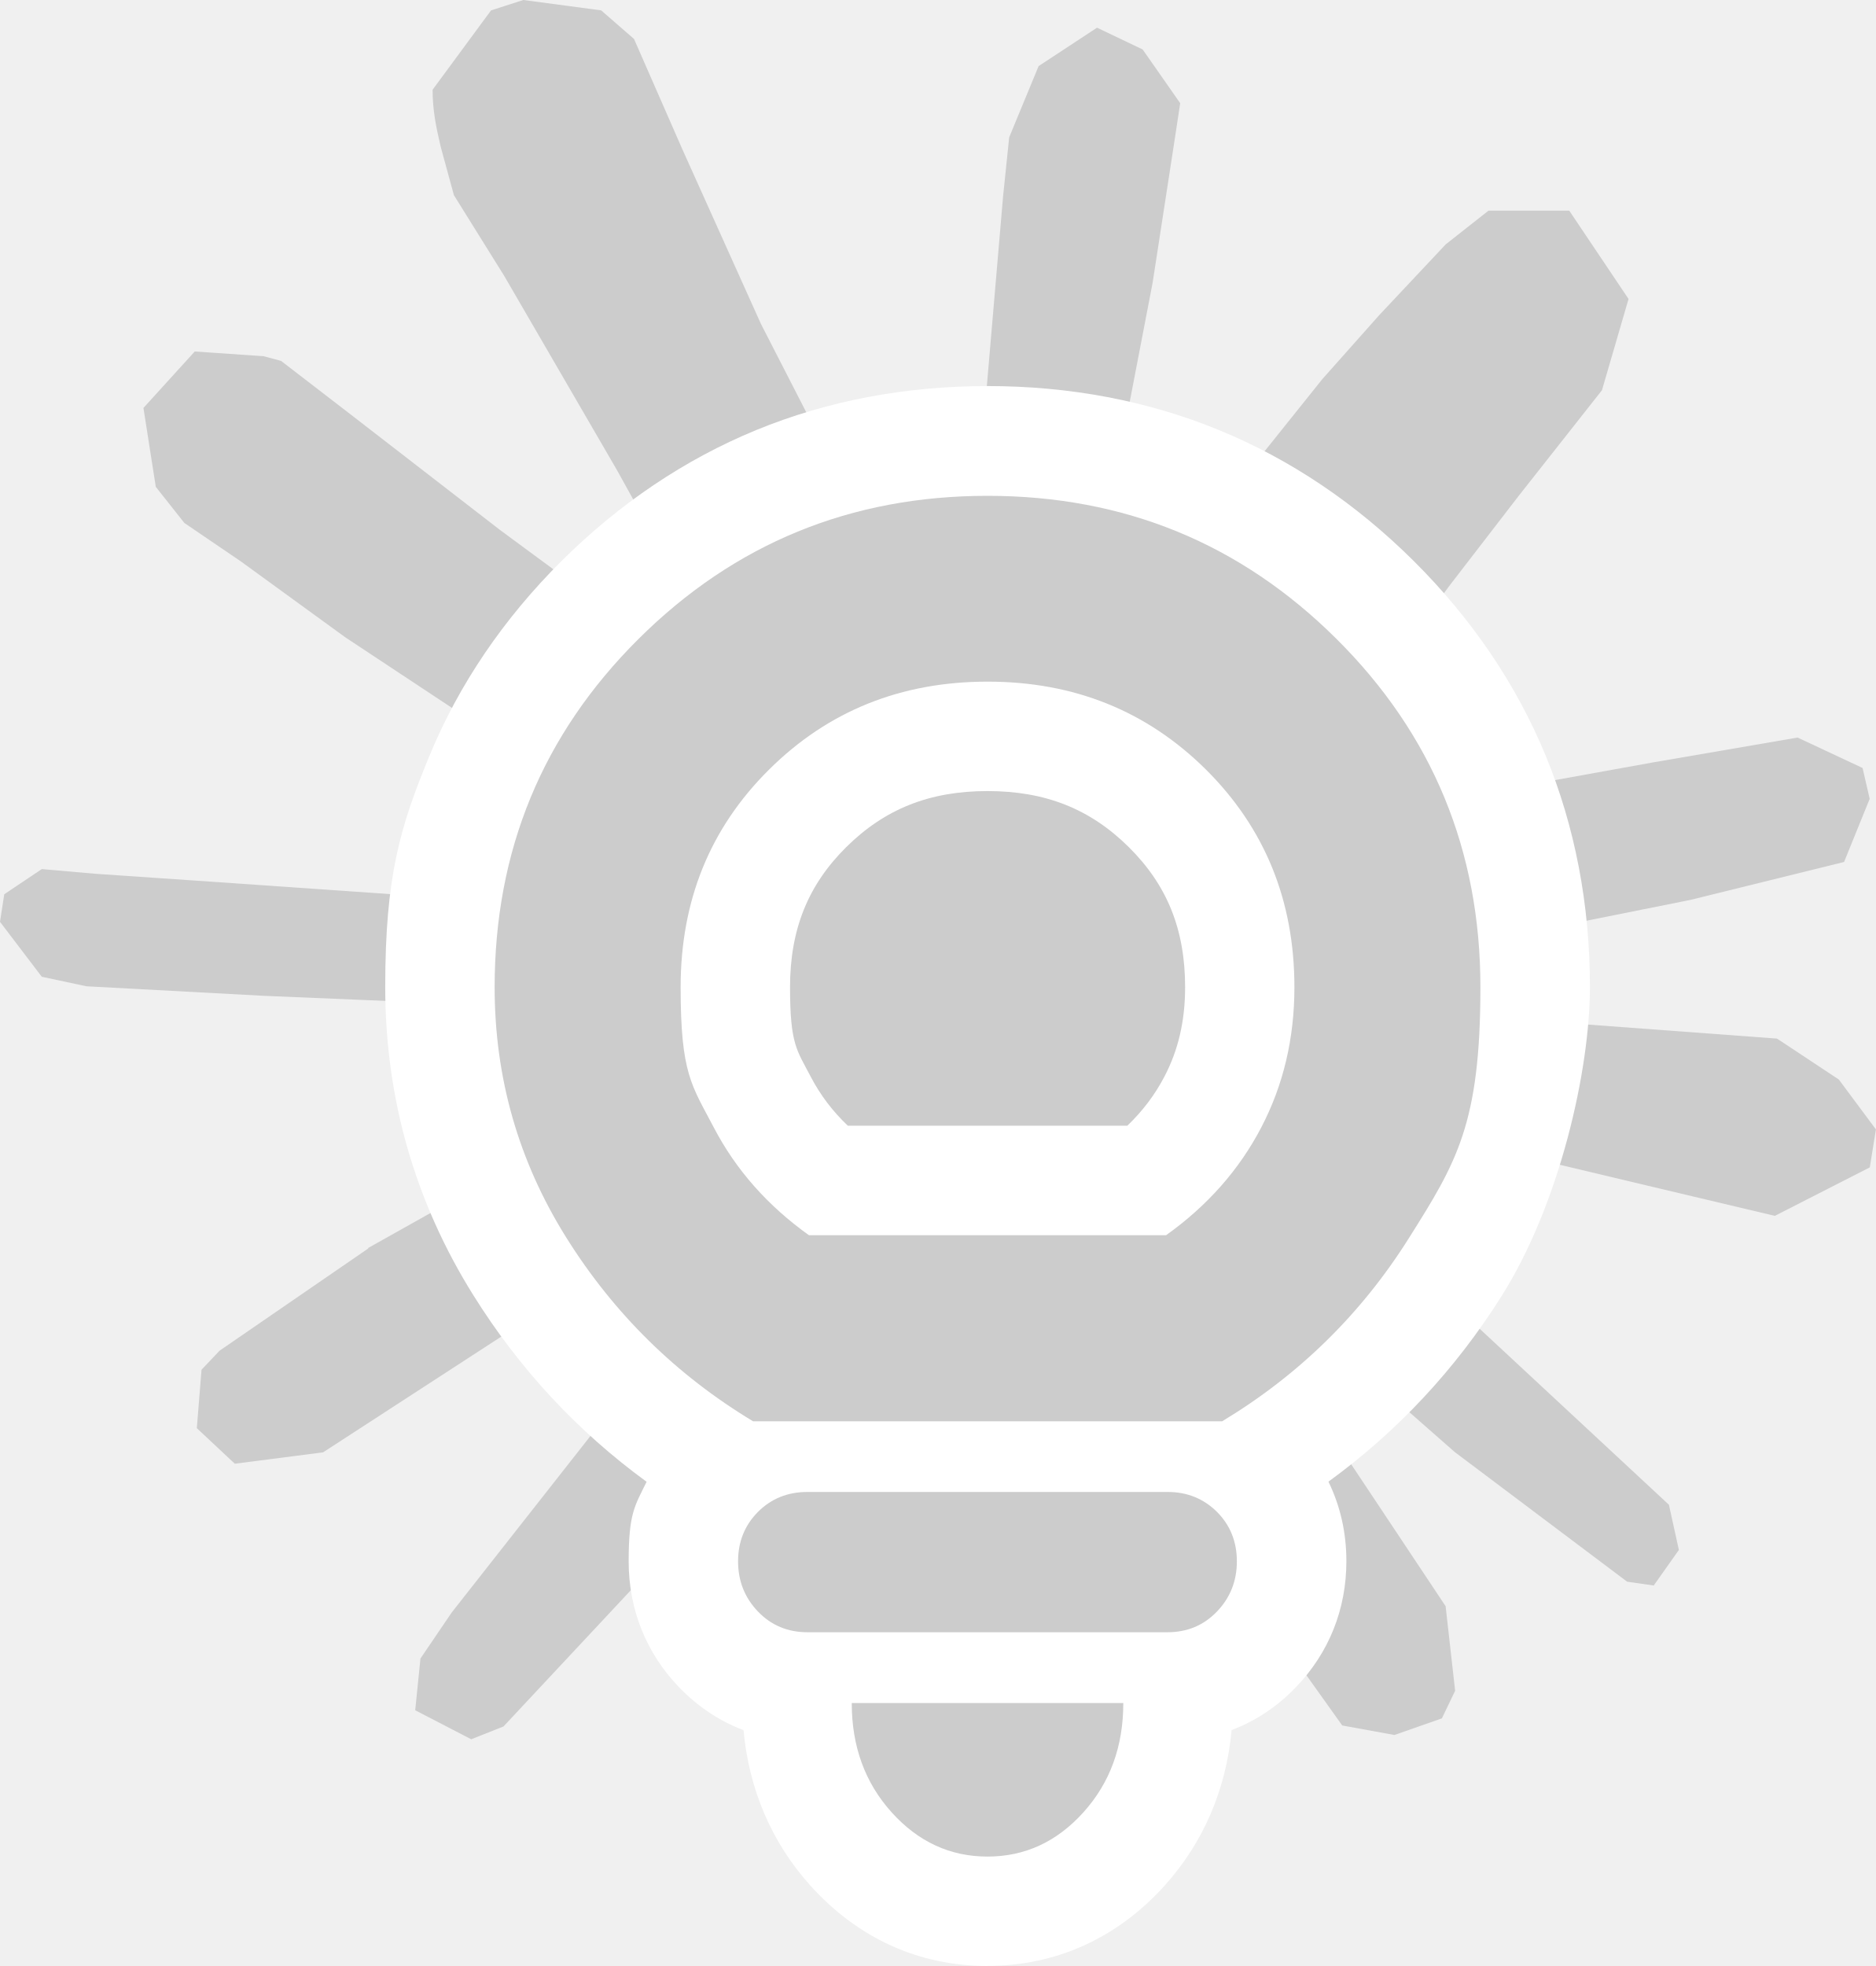
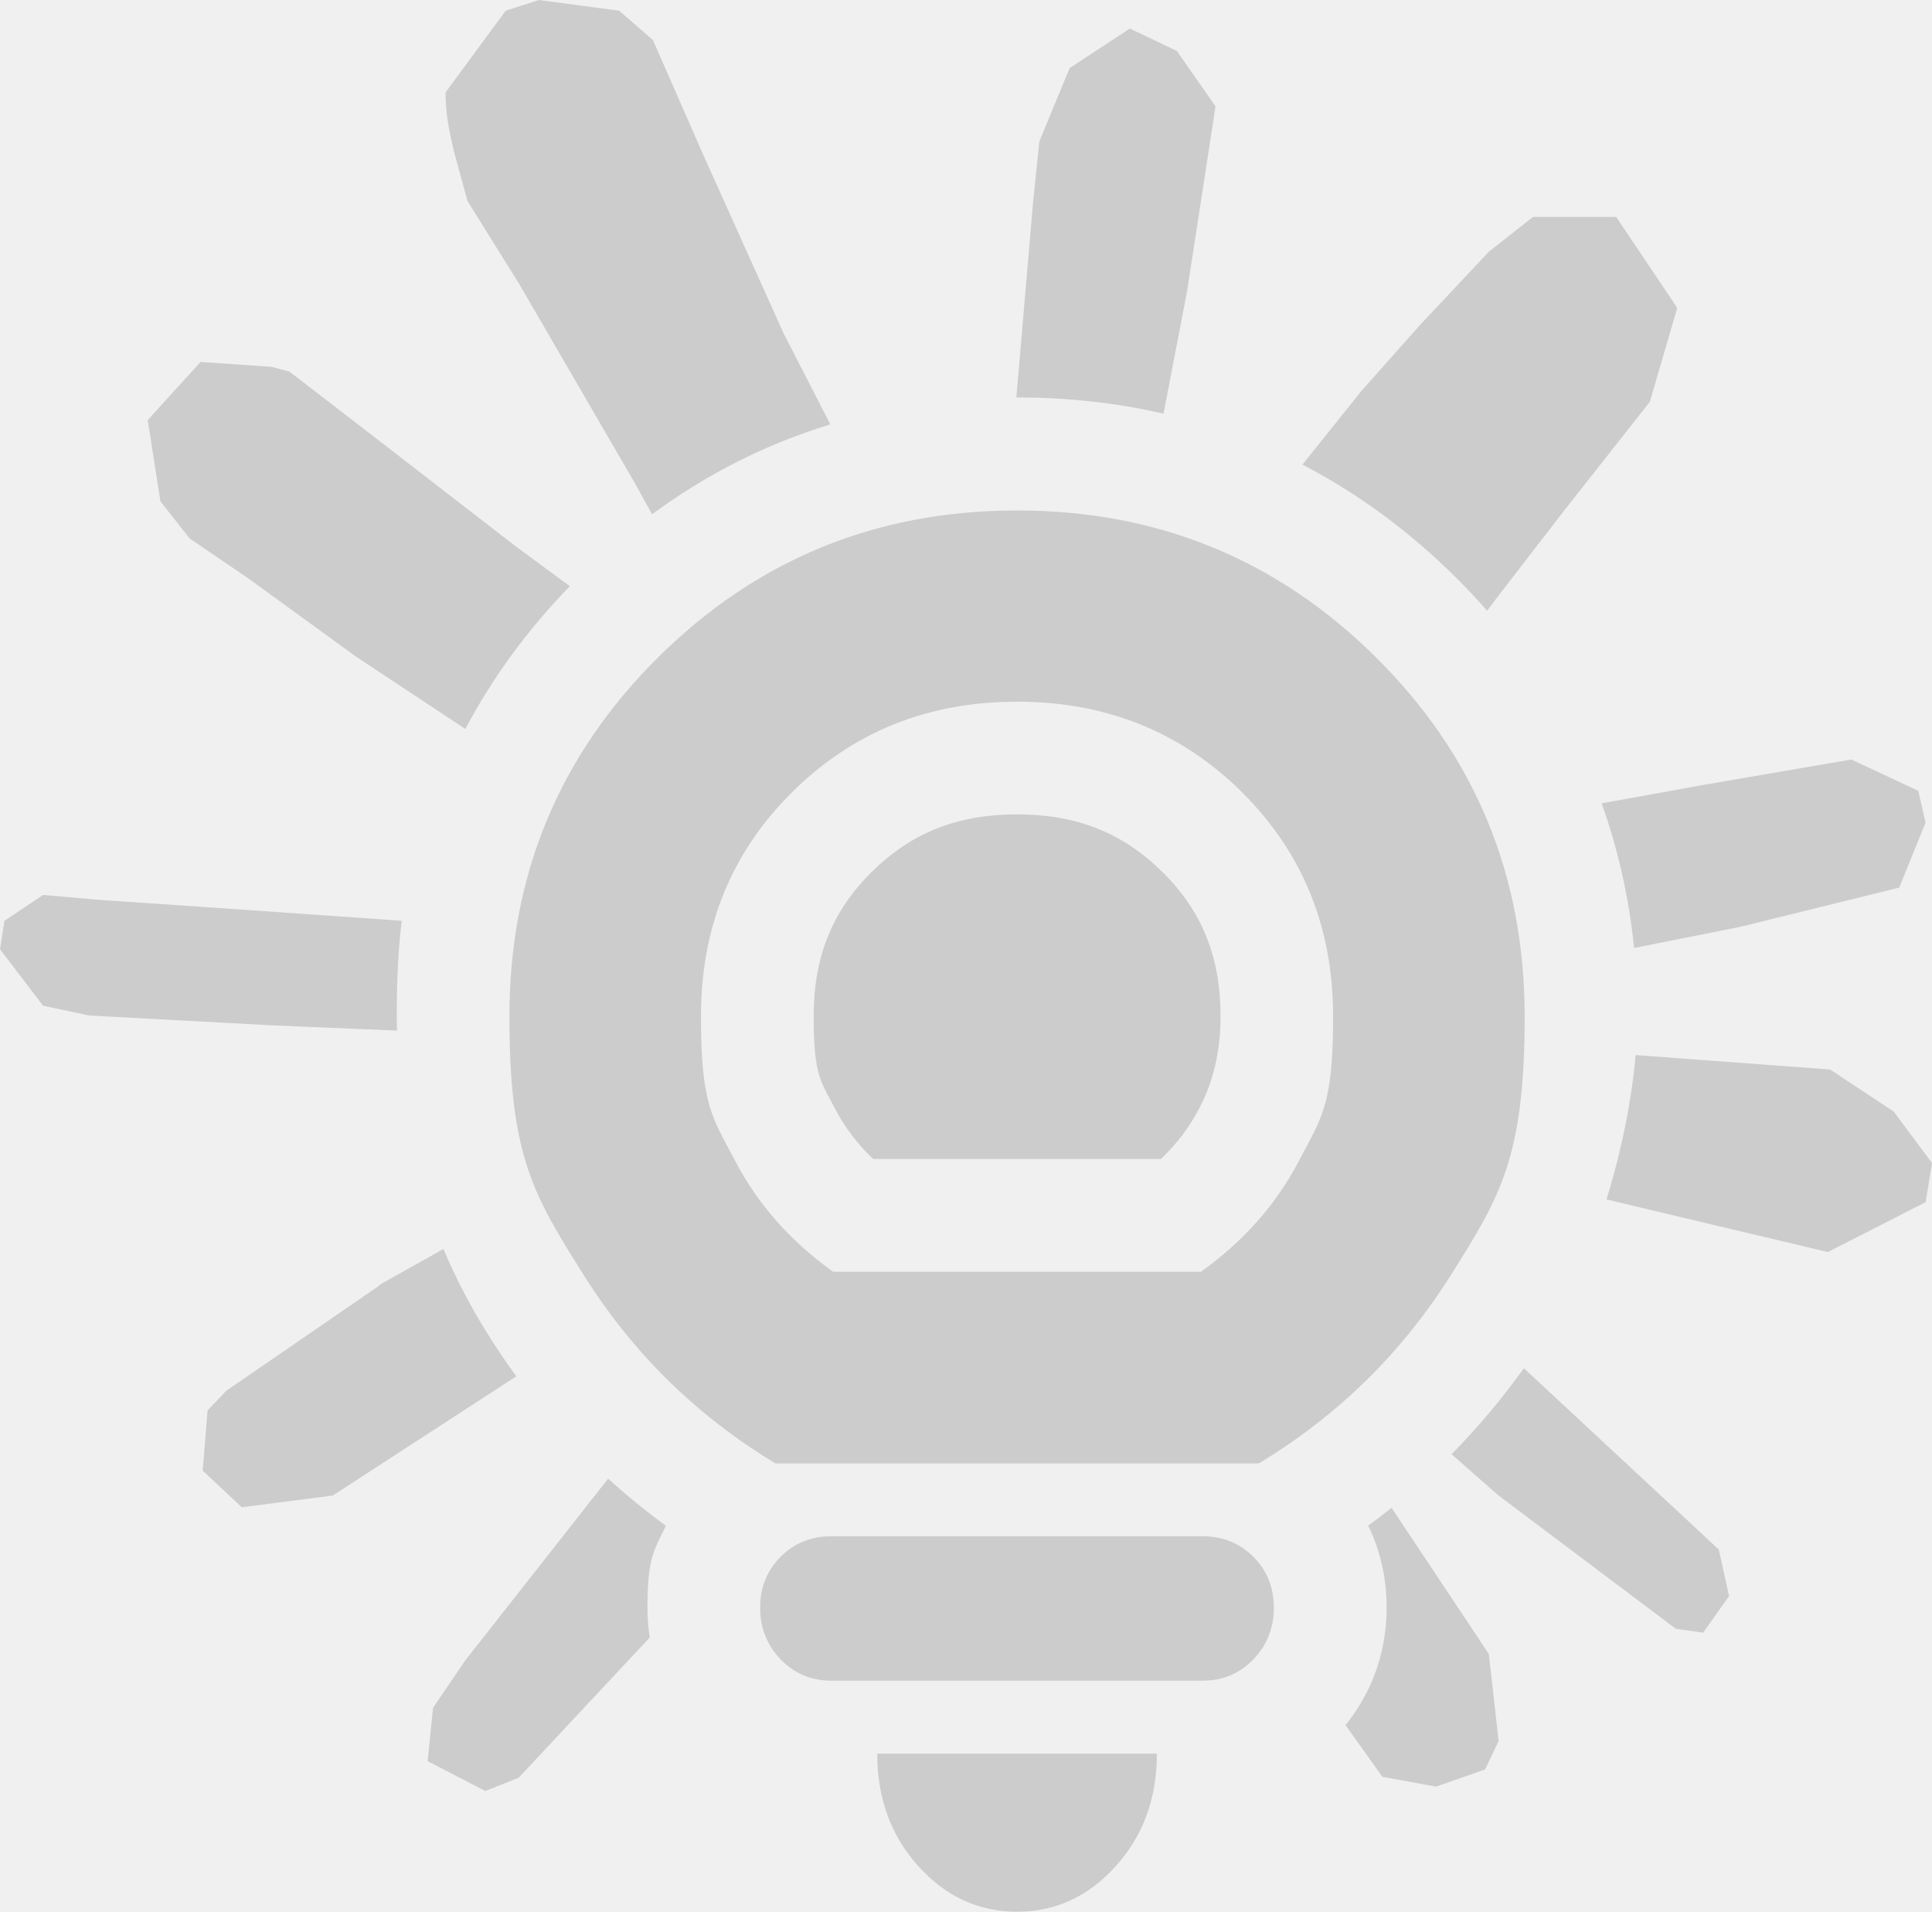
- <svg xmlns="http://www.w3.org/2000/svg" id="Layer_1" version="1.1" viewBox="0 0 1714.4 1796.6">
+ <svg xmlns="http://www.w3.org/2000/svg" id="Layer_1" version="1.1" viewBox="0 0 1714.6 1696.5">
  <defs>
    <style>
      .st0 {
        fill: #ccc;
      }
- 
-       .st1 {
-         fill: #fff;
-       }
    </style>
  </defs>
-   <path class="st0" d="M336.4,1140.5l337.3-189.2,5.6-16.5-5.6-9.1h-16.5l-56.5-3.5-192.7-5.2-167.1-7-161.9-8.7-40.8-8.7L0,842.4l3.9-25.2,34.3-23,49.1,4.3,108.5,7.4,162.7,11.3,118.1,7,174.9,18.3h27.8l3.9-11.3-9.5-7-7.4-7-168.4-114.2-182.3-120.6-95.5-69.4-51.6-35.1-26.1-33-11.3-72.1,46.9-51.6,62.9,4.3,16,4.3,63.8,49.1,136.3,105.4,177.9,131.1,26.1,21.7,10.4-7.4,1.3-5.2-11.7-19.5-96.8-174.9-103.3-177.9-46-73.8-12.1-44.3c-4.3-18.3-7.4-33.5-7.4-52.1l53.4-72.5,29.5-9.5,71.2,9.5,30,26.1,44.3,101.1,71.7,159.3,111.1,216.6,32.5,64.3,17.4,59.4,6.5,18.3h11.3v-10.4l9.1-122,16.9-149.8,16.5-192.7,5.6-54.2,26.9-65.1,53.4-35.1,41.7,19.9,34.3,49.1-4.8,31.7-20.4,132.4-39.9,207.5-26.1,138.9h15.2l17.4-17.4,70.3-93.3,118.1-147.5,52.1-58.6,60.8-64.7,39.1-30.8h73.8l54.2,80.7-24.3,83.4-76,96.4-62.9,81.6-90.3,121.6-56.5,97.2,5.2,7.8,13.5-1.3,204-43.4,110.3-19.9,131.5-22.6,59.4,27.8,6.5,28.2-23.4,57.7-140.6,34.7-165,33-245.7,58.2-3.1,2.2,3.5,4.3,110.7,10.4,47.3,2.6h115.9l215.7,16,56.5,37.4,33.9,45.6-5.6,34.7-86.8,44.3-117.2-27.8-273.5-65.1-93.7-23.4h-13v7.8l78.1,76.4,143.2,129.4,179.3,166.7,9.1,41.3-23,32.5-24.3-3.5-157.6-118.5-60.8-53.4-137.6-115.9h-9.1v12.1l31.7,46.4,167.5,251.7,8.7,77.3-12.1,25.2-43.4,15.2-47.7-8.7-98.1-137.6-101.1-154.9-81.6-138.9-10,5.6-48.2,518.7-22.6,26.5-52.1,19.9-43.4-33-23-53.4,23-105.4,27.8-137.6,22.6-109.3,20.4-135.8,12.1-45.2-.8-3.1-10,1.3-102.5,140.6-155.8,210.6-123.3,131.9-29.5,11.7-51.2-26.5,4.8-47.3,28.6-42.1,170.6-217,102.9-134.6,66.4-77.7-.4-11.3h-3.9l-453.2,294.3-80.7,10.4-34.7-32.5,4.3-53.4,16.5-17.4,136.3-93.7-.4.4v-.4h0Z" />
-   <path class="st1" d="M902.6,1796.6c-62.7,0-118.7-25.4-162-73.6-35.3-39.2-56.1-87.9-61-141.9-21.9-8.3-41.7-21.4-58.8-39.1-30.2-31.3-46.2-71.2-46.2-115.2s5.6-50.6,16.4-72.7c-63.1-46-116.3-103.1-158.3-170.4-53.5-85.5-80.6-180.2-80.6-281.7s13.6-146.5,40.5-211.5c26.9-65.1,67.5-124.9,120.5-177.7,53-52.7,112.9-93,178.1-119.8,65-26.7,136.2-40.2,211.5-40.2s146.4,13.5,211.4,40.2c65.2,26.7,125.1,67,178.1,119.7,53.1,52.8,93.6,112.6,120.5,177.7,26.8,65,40.5,136.1,40.5,211.5s-27.2,197.5-80.8,282.6c-42.1,66.8-95.1,123.6-158.2,169.5,10.8,22.1,16.4,46.6,16.4,72.6,0,44.1-16,83.9-46.2,115.3-17,17.7-36.8,30.8-58.7,39.1-4.9,54-25.7,102.6-61,141.9-43.3,48.1-99.3,73.6-162,73.6ZM1030.3,1028.8c14-13.4,25.2-28.2,33.9-44.8,12.8-24.4,19-51.1,19-81.8,0-52.6-16.3-93.2-51.4-128-35.3-35-76.3-51.3-129.2-51.3s-93.9,16.3-129.2,51.3c-35,34.7-51.3,75.4-51.3,127.9s6.2,57.4,18.9,81.8c8.7,16.7,19.9,31.5,33.9,44.8h255.4Z" />
-   <path class="st0" d="M688.1,1298.7c-70.1-42.3-127-98.2-170.6-167.9-43.6-69.7-65.4-145.9-65.4-228.6,0-125,43.8-231.1,131.5-318.3,87.7-87.2,194-130.8,319-130.8s231.3,43.6,319,130.8c87.7,87.2,131.5,193.4,131.5,318.3s-21.8,160.1-65.4,229.3c-43.6,69.3-100.5,125-170.6,167.3h-428.9ZM739.4,1128.8h326.4c37.8-27,66.8-59.8,87-98.5,20.2-38.7,30.3-81.4,30.3-128.1,0-79.1-27-145.4-80.9-199-54-53.5-120.5-80.3-199.6-80.3s-145.7,26.8-199.6,80.3c-54,53.5-80.9,119.8-80.9,199s10.1,89.5,30.3,128.1c20.2,38.7,49.2,71.5,87,98.5ZM738,1491.6c-18,0-33.1-6.3-45.2-18.9-12.1-12.6-18.2-27.9-18.2-45.9s6.1-33,18.2-45.2c12.1-12.1,27.2-18.2,45.2-18.2h329.1c18,0,33,6.1,45.2,18.2,12.1,12.1,18.2,27.2,18.2,45.2s-6.1,33.3-18.2,45.9c-12.1,12.6-27.2,18.9-45.2,18.9h-329.1ZM902.6,1696.6c-34.2,0-63.4-13.5-87.7-40.5-24.3-27-36.4-60.2-36.4-99.8h248.2c0,39.6-12.1,72.8-36.4,99.8-24.3,27-53.5,40.5-87.7,40.5Z" />
+   <path class="st0" d="M142.4,444.9l-11.3-72.1,46.9-51.6,62.9,4.3,16,4.3,63.8,49.1,136.3,105.4,48.7,35.9c-37.6,38.8-68.7,81.2-92.7,126.7l-97.5-64.5-95.5-69.4-51.6-35.1-26.1-33ZM414.9,178.4l46,73.8,103.3,177.9,14.5,26.3c35.3-26,72.9-47.2,112.5-63.5,14.9-6.1,30.1-11.5,45.7-16.3l-41.4-80.6-71.7-159.3-44.3-101.1-30-26.1L478.3,0l-29.5,9.5-53.4,72.5c0,18.6,3.1,33.8,7.4,52.1l12.1,44.3ZM902.7,352.7c44.9,0,88.4,4.8,129.9,14.4l20.9-108.7,20.4-132.4,4.8-31.7-34.3-49.1-41.7-19.9-53.4,35.1-26.9,65.1-5.6,54.2-14.8,173c.2,0,.5,0,.7,0ZM1292.2,512.6c9.6,9.6,18.8,19.4,27.6,29.4l5.5-7.4,62.9-81.6,76-96.4,24.3-83.4-54.2-80.7h-73.8l-39.1,30.8-60.8,64.7-52.1,58.6-52.6,65.7c49.1,25.5,94.8,59.1,136.3,100.3ZM1450.2,841.3l94.7-18.9,140.6-34.7,23.4-57.7-6.5-28.2-59.4-27.8-131.5,22.6-90.1,16.3c14.6,40.7,24.3,83.7,28.8,128.5ZM741,983.7c8.7,16.7,19.9,31.5,33.9,44.8h255.4c14-13.3,25.2-28.1,33.9-44.7,12.8-24.4,19-51.1,19-81.8,0-52.6-16.3-93.2-51.4-128-35.3-35-76.3-51.3-129.2-51.3s-93.9,16.3-129.2,51.3c-35,34.7-51.3,75.4-51.3,127.9s6.2,57.4,18.9,81.8ZM432.7,1183.6c-15.2-24.3-28.3-49.4-39.2-75.2l-57.1,32,.2.2v.3l-135.9,93.4-16.5,17.4-4.3,53.4,34.7,32.5,80.7-10.4,162.9-105.8c-8.9-12.2-17.4-24.8-25.5-37.8ZM352.3,914.6c0-4.2-.2-8.4-.2-12.7,0-33.5,1.5-60.9,4.4-84.8l-160.7-11.2-108.5-7.4-49.1-4.3-34.3,23-3.9,25.2,38.2,50.1,40.8,8.7,161.9,8.7,111.4,4.7ZM1352.4,1214.2c-19.5,27.3-40.9,52.7-64.2,76.3l41.4,36.4,157.6,118.5,24.3,3.5,23-32.5-9.1-41.3-173-160.9ZM1680.7,986.5l-56.5-37.4-172.6-12.8c-3.4,38.3-12,83.4-25.9,128.1l79.3,18.9,117.2,27.8,86.8-44.3,5.6-34.7-33.9-45.6ZM1235,1338.1c-6.8,5.4-13.7,10.7-20.8,15.8,10.8,22.1,16.4,46.6,16.4,72.6,0,39.1-12.6,74.9-36.5,104.4l32.7,45.9,47.7,8.7,43.4-15.2,12.1-25.2-8.7-77.3-86.3-129.7ZM336.4,1140.4h0s0,0,0,0h0ZM574.6,1426.7c0-44,5.6-50.6,16.4-72.7-17.9-13-35-27-51.3-41.8l-126.8,161.3-28.6,42.1-4.8,47.3,51.2,26.5,29.5-11.7,116.4-124.5c-1.3-8.6-2-17.5-2-26.5ZM688.1,1298.7h429c70.1-42.3,127-98,170.6-167.3,43.6-69.2,65.4-104.4,65.4-229.3s-43.8-231.1-131.5-318.3c-87.7-87.2-194-130.8-319-130.8s-231.3,43.6-319,130.8c-87.7,87.2-131.5,193.3-131.5,318.3s21.8,158.9,65.4,228.6c43.6,69.7,100.5,125.6,170.6,167.9h0ZM739.4,1128.6h0c-37.8-27-66.8-59.8-87-98.5-20.2-38.6-30.3-48.9-30.3-128.1s26.9-145.5,80.9-199c53.9-53.5,120.5-80.3,199.6-80.3s145.6,26.8,199.6,80.3c53.9,53.6,80.9,119.9,80.9,199s-10.1,89.4-30.3,128.1-49.2,71.5-87,98.5h-326.4,0ZM1067.1,1491.5c18,0,33.1-6.3,45.2-18.9s18.2-27.9,18.2-45.9-6.1-33.1-18.2-45.2c-12.2-12.1-27.2-18.2-45.2-18.2h-329.1c-18,0-33.1,6.1-45.2,18.2-12.1,12.2-18.2,27.2-18.2,45.2s6.1,33.3,18.2,45.9c12.1,12.6,27.2,18.9,45.2,18.9h329.1ZM902.6,1696.5c34.2,0,63.4-13.5,87.7-40.5s36.4-60.2,36.4-99.8h-248.2c0,39.6,12.1,72.8,36.4,99.8s53.5,40.5,87.7,40.5h0Z" />
</svg>
